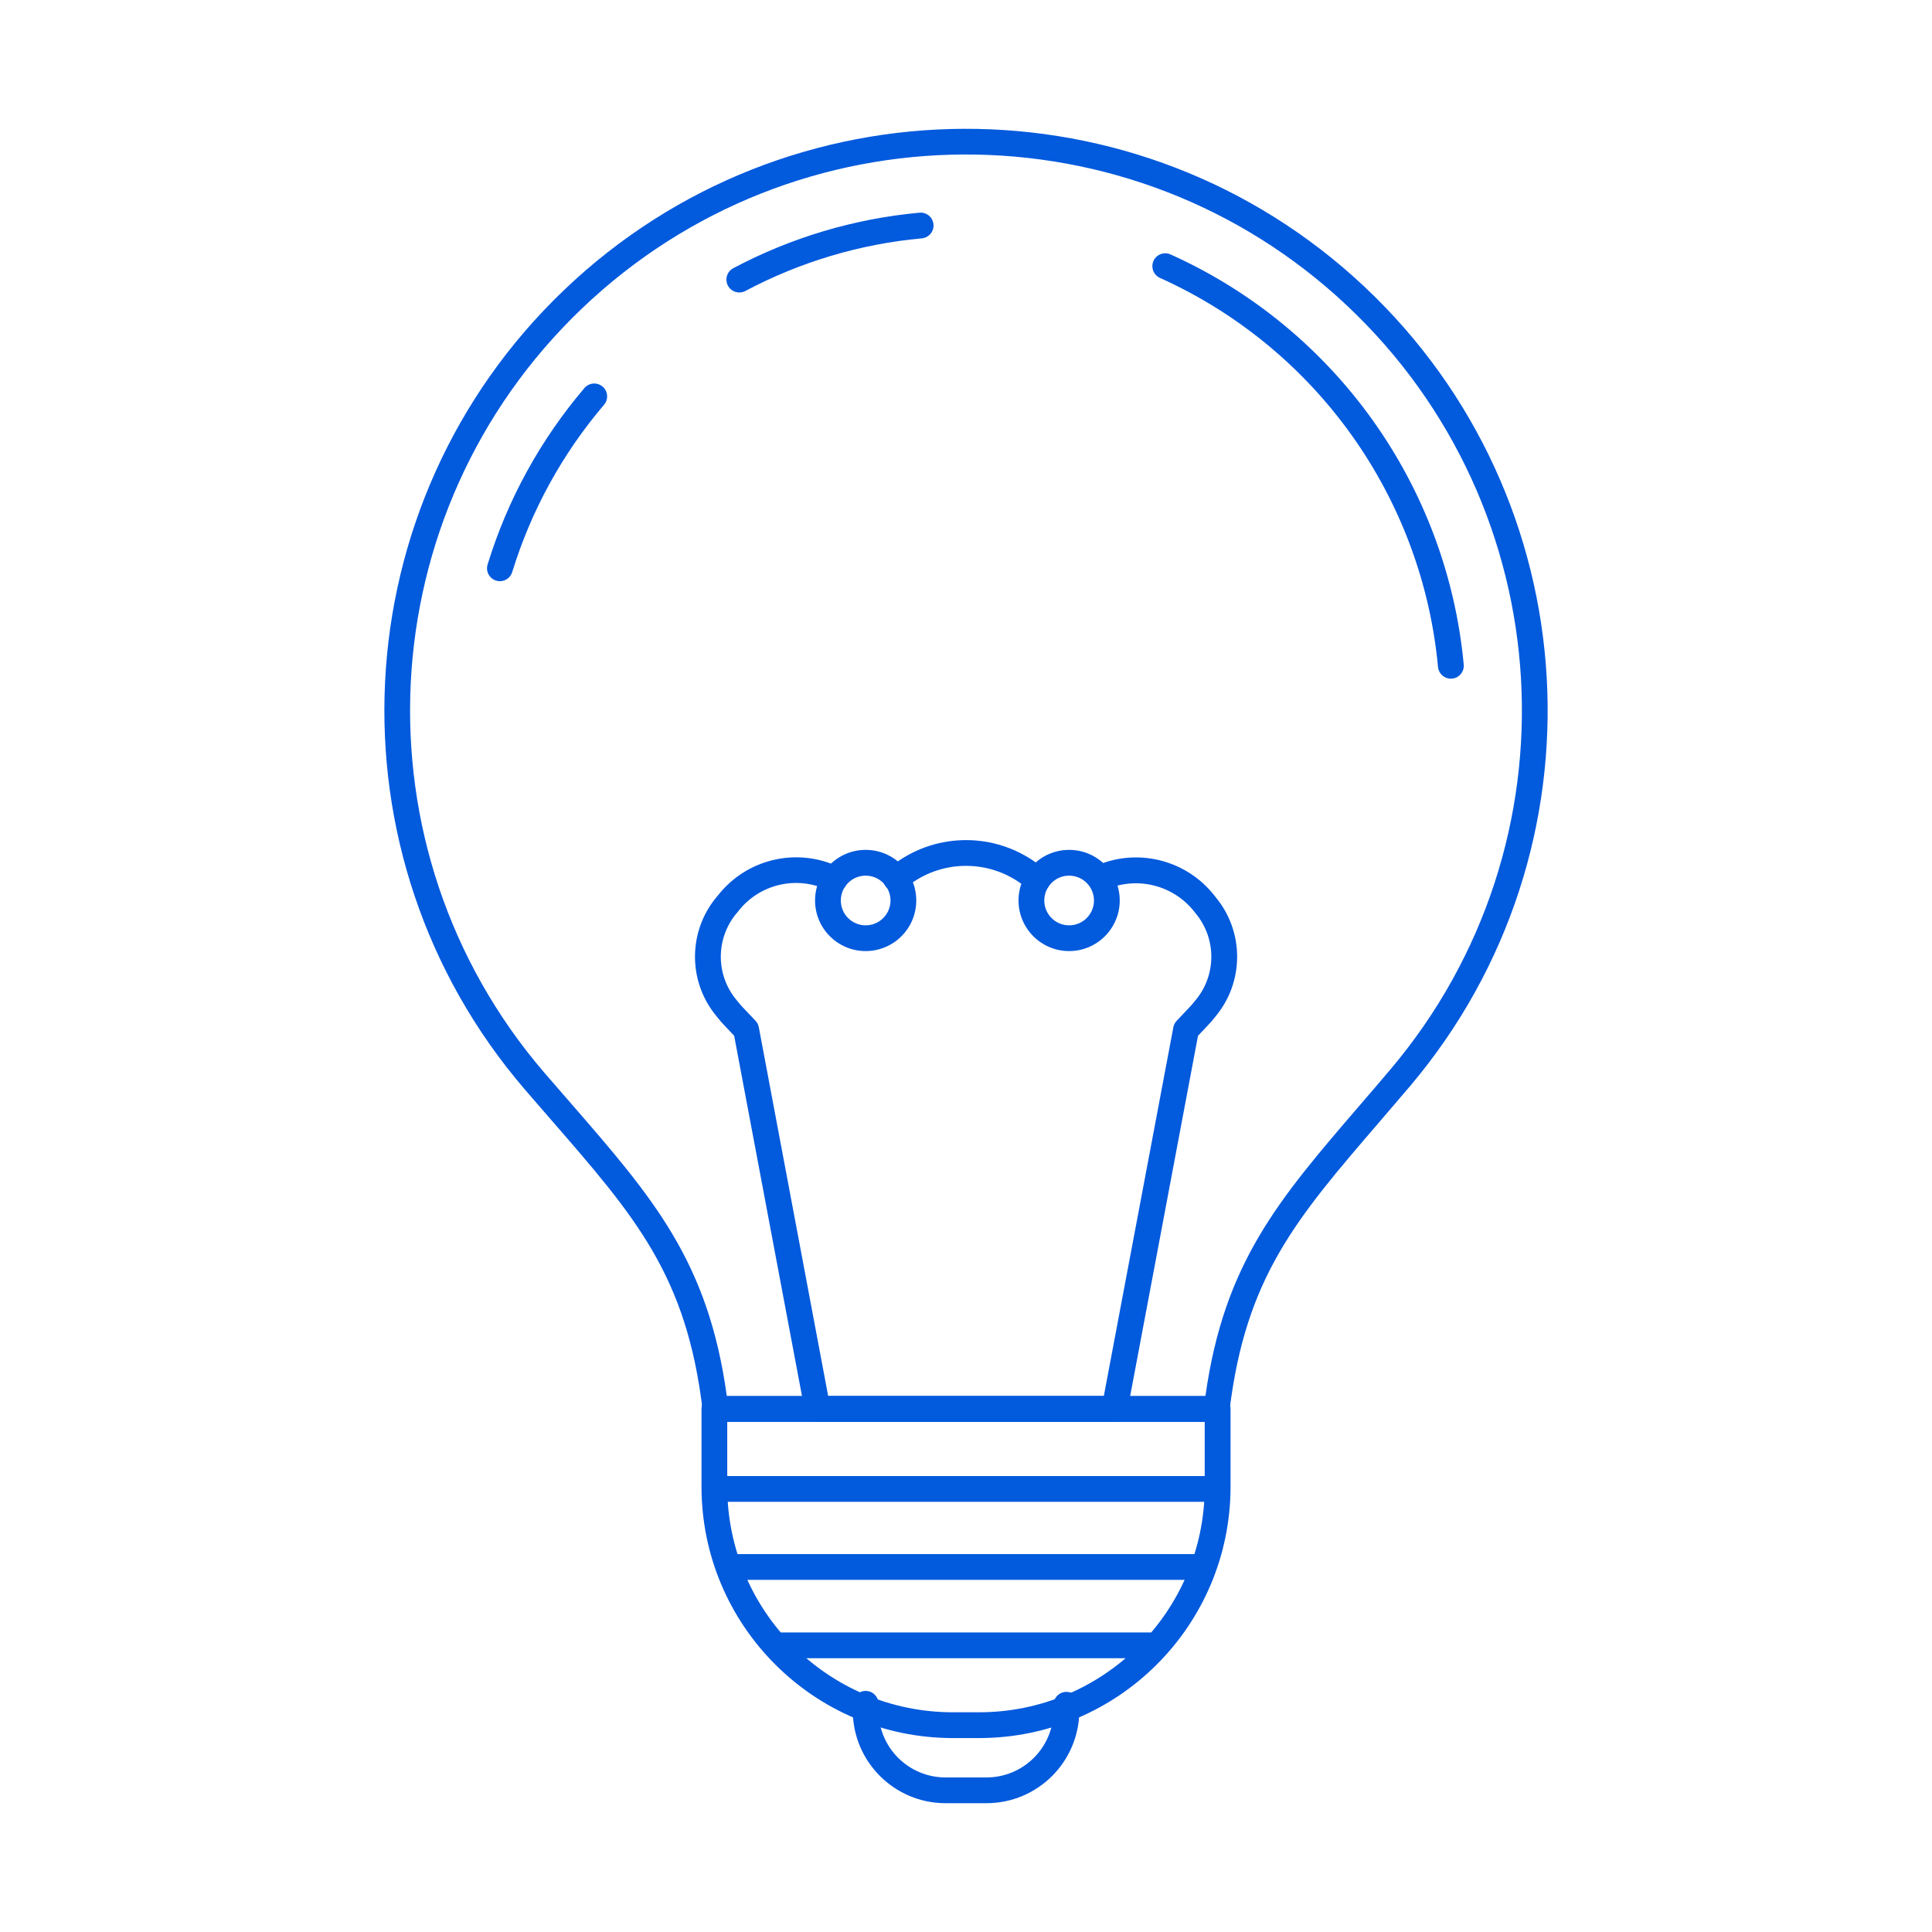
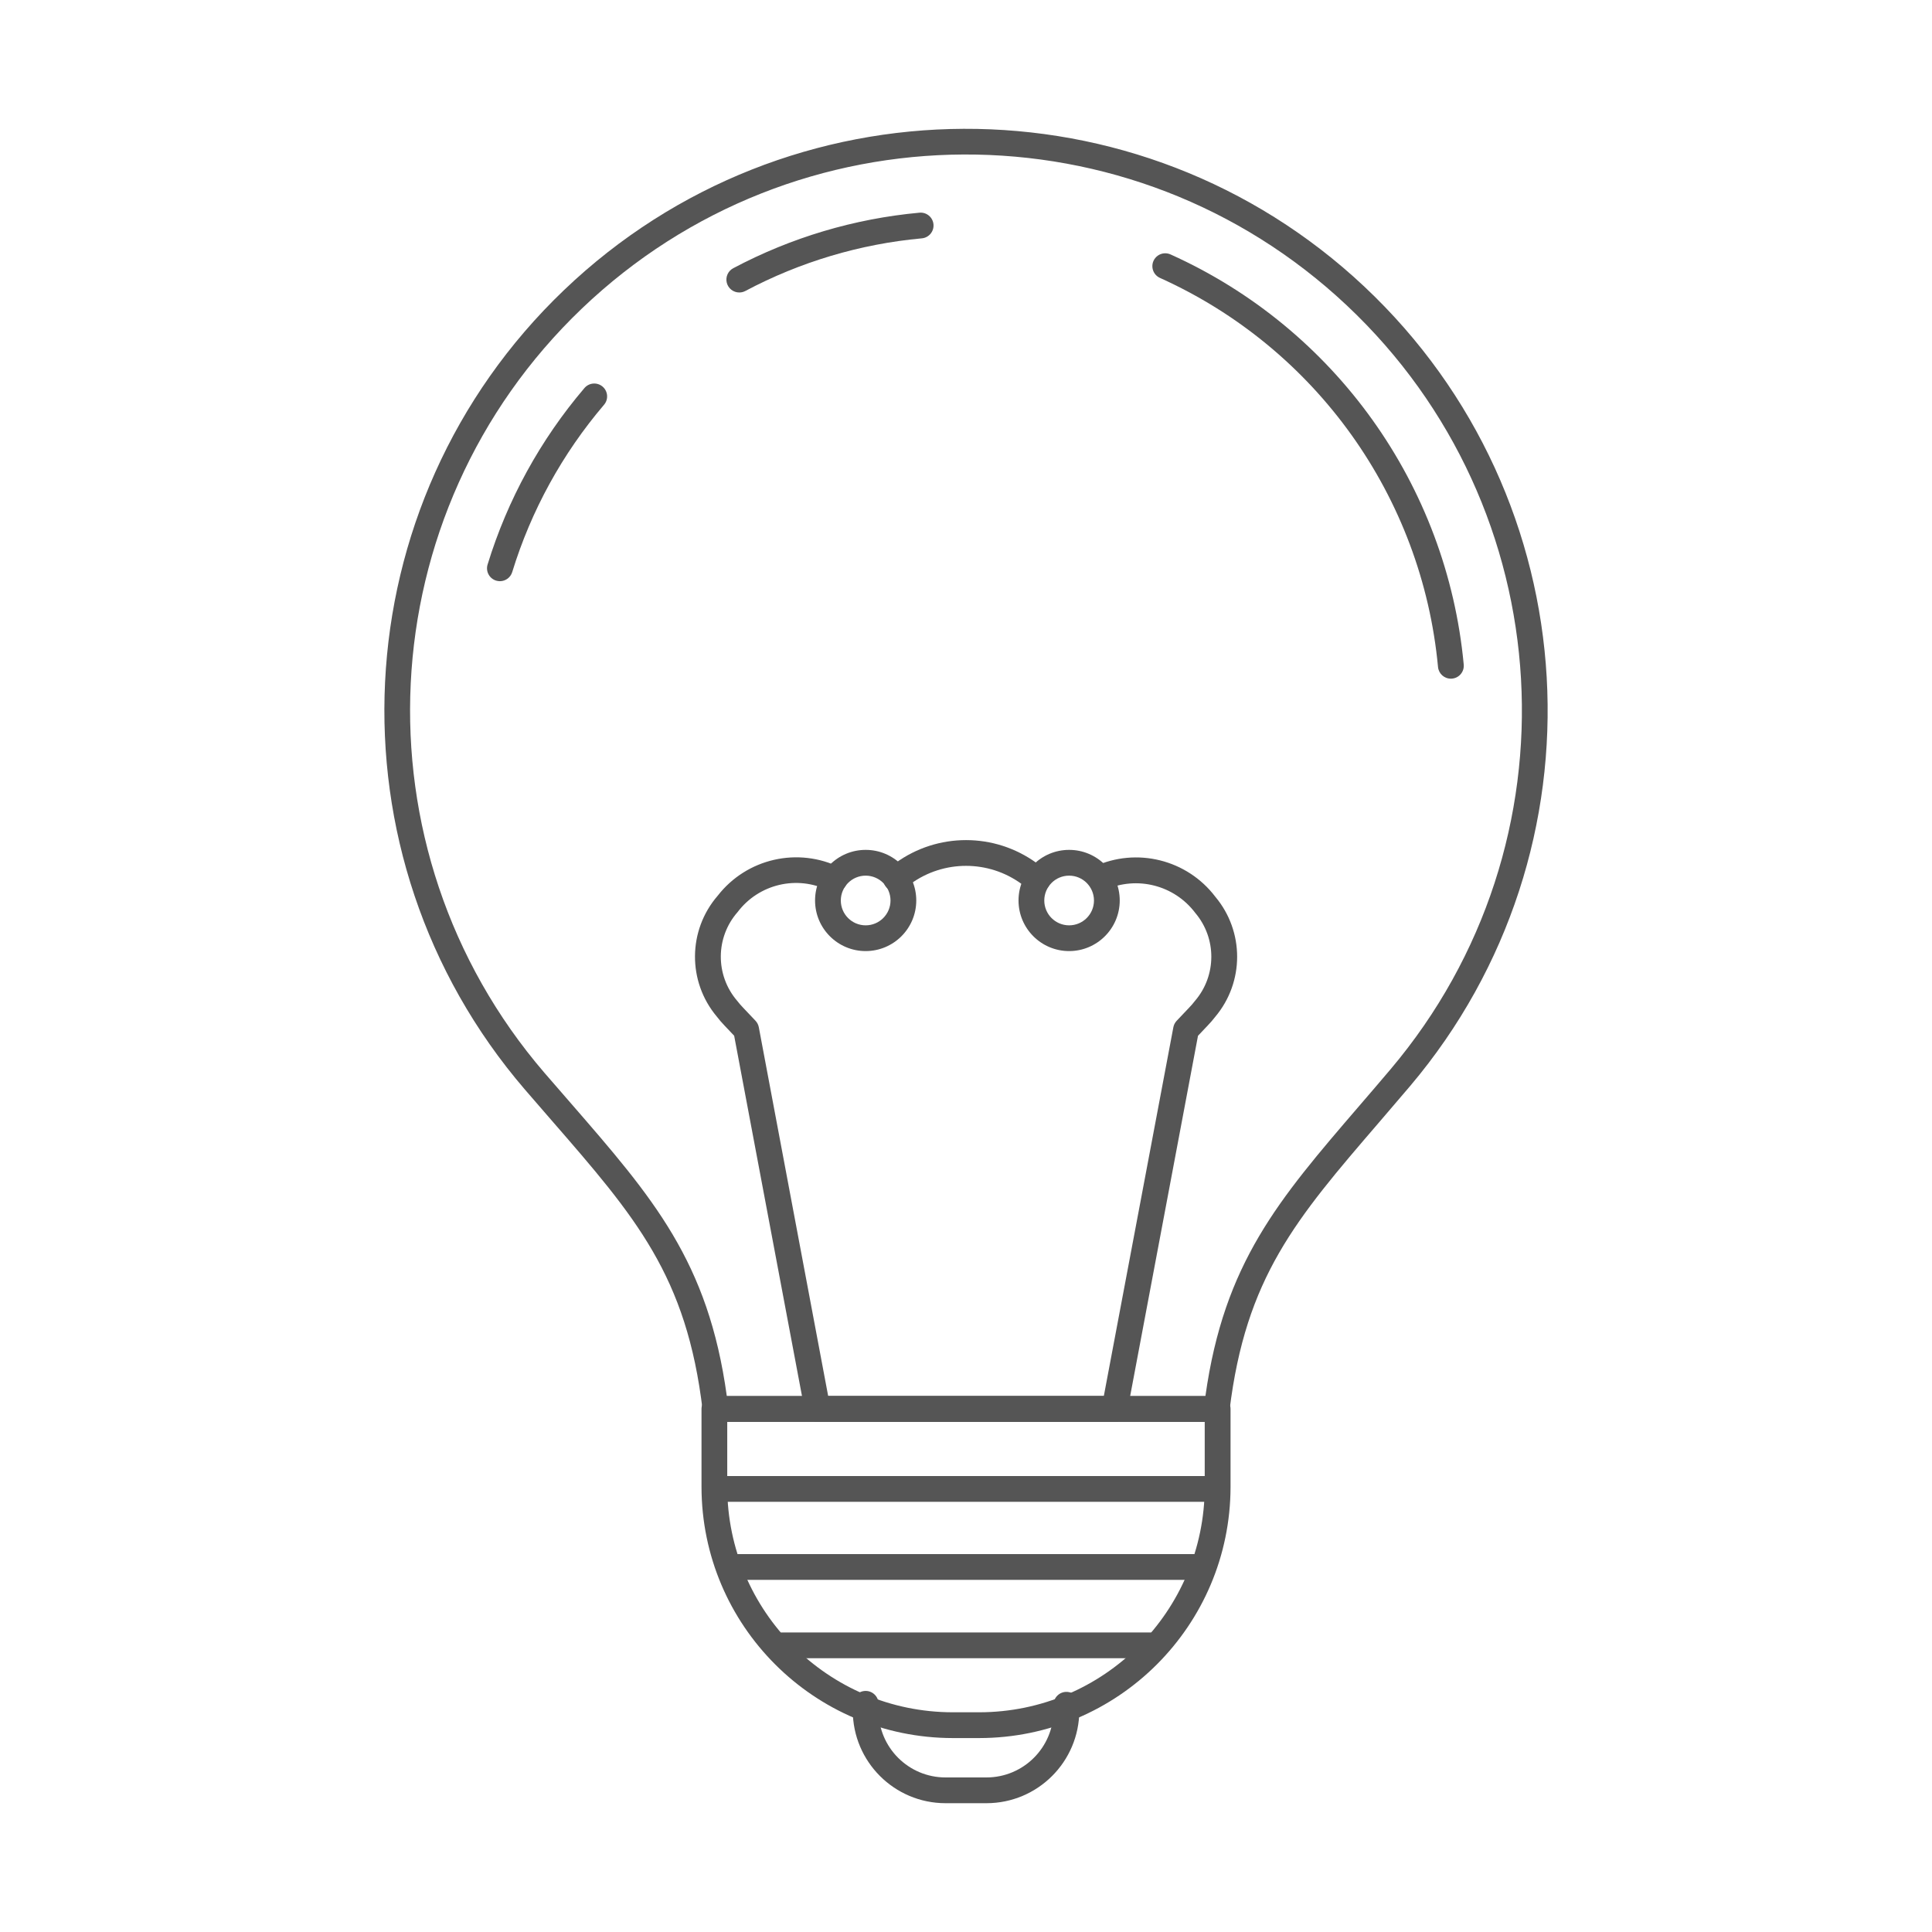
- <svg xmlns="http://www.w3.org/2000/svg" id="Layer_1" viewBox="0 0 150 150" fill="#025add" data-name="Layer 1">
+ <svg xmlns="http://www.w3.org/2000/svg" id="Layer_1" viewBox="0 0 150 150" fill="#555555" data-name="Layer 1">
  <path d="m94.466 110.391h-38.917a1 1 0 0 1 -.994-.883c-1.239-10.462-5.2-15.017-11.765-22.564-.655-.753-1.334-1.534-2.038-2.353a45.158 45.158 0 1 1 68.74-.284c-.848 1-1.662 1.949-2.442 2.856-6.446 7.493-10.335 12.016-11.591 22.348a1 1 0 0 1 -.993.88zm-38.037-2h37.159c1.448-10.327 5.659-15.223 11.945-22.532.777-.9 1.588-1.846 2.432-2.844a43.161 43.161 0 1 0 -65.7.272q1.055 1.223 2.035 2.344c6.4 7.369 10.694 12.297 12.129 22.76z" />
  <path d="m76.588 140h-3.179a7.206 7.206 0 0 1 -7.2-7.2v-.517a1 1 0 0 1 2 0v.517a5.2 5.2 0 0 0 5.2 5.2h3.179a5.21 5.21 0 0 0 5.21-5.2v-.443a1 1 0 0 1 2 0v.443a7.213 7.213 0 0 1 -7.21 7.2z" />
  <path d="m76.036 134.943h-2.071a19.525 19.525 0 0 1 -19.5-19.5v-6.05a1 1 0 0 1 1-1h39.074a1 1 0 0 1 1 1v6.05a19.525 19.525 0 0 1 -19.503 19.5zm-19.573-24.552v5.05a17.522 17.522 0 0 0 17.5 17.5h2.071a17.523 17.523 0 0 0 17.5-17.5v-5.05z" />
  <path d="m94.5 116.6h-39a1 1 0 0 1 0-2h39a1 1 0 1 1 0 2z" />
  <path d="m93.146 122.661h-36.295a1 1 0 0 1 0-2h36.3a1 1 0 1 1 0 2z" />
  <path d="m89.27 128.744h-28.543a1 1 0 0 1 0-2h28.543a1 1 0 1 1 0 2z" />
  <path d="m80.557 69.3a.991.991 0 0 1 -.588-.192l-.666-.486a7.315 7.315 0 0 0 -8.6 0l-.531.382a1 1 0 1 1 -1.172-1.619l.528-.38a9.311 9.311 0 0 1 10.949 0l.668.487a1 1 0 0 1 -.591 1.808z" />
  <path d="m86.535 110.391h-23.063a1 1 0 0 1 -.982-.815l-5.49-29.162-.758-.8a8.1 8.1 0 0 1 -.6-.7 7.231 7.231 0 0 1 .079-9.369 7.721 7.721 0 0 1 9.53-2.176 1 1 0 0 1 -.912 1.78 5.685 5.685 0 0 0 -7.068 1.66 5.252 5.252 0 0 0 -.05 6.878 6.351 6.351 0 0 0 .474.549l.961 1.014a1 1 0 0 1 .257.5l5.387 28.641h21.4l5.4-28.637a1 1 0 0 1 .257-.5l.961-1.014a5.752 5.752 0 0 0 .453-.524 5.265 5.265 0 0 0 .024-6.844 5.773 5.773 0 0 0 -6.983-1.782 1 1 0 0 1 -.869-1.8 7.734 7.734 0 0 1 9.417 2.338 7.245 7.245 0 0 1 -.008 9.315 7.948 7.948 0 0 1 -.583.675l-.757.8-5.491 29.162a1 1 0 0 1 -.986.811z" />
  <path d="m67.211 73.842a3.929 3.929 0 1 1 3.928-3.928 3.933 3.933 0 0 1 -3.928 3.928zm0-5.857a1.929 1.929 0 1 0 1.928 1.929 1.931 1.931 0 0 0 -1.928-1.929z" />
  <path d="m83.009 73.842a3.929 3.929 0 1 1 3.927-3.928 3.933 3.933 0 0 1 -3.927 3.928zm0-5.857a1.929 1.929 0 1 0 1.927 1.929 1.931 1.931 0 0 0 -1.927-1.929z" />
  <path d="m38.812 45.124a1.029 1.029 0 0 1 -.292-.044 1 1 0 0 1 -.664-1.249 38.575 38.575 0 0 1 7.517-13.7 1 1 0 1 1 1.527 1.292 36.591 36.591 0 0 0 -7.132 12.993 1 1 0 0 1 -.956.708z" />
  <path d="m57.4 22.708a1 1 0 0 1 -.469-1.885 38.261 38.261 0 0 1 14.457-4.31 1 1 0 0 1 .182 1.992 36.238 36.238 0 0 0 -13.7 4.086 1 1 0 0 1 -.47.117z" />
  <path d="m112.647 52.692a1 1 0 0 1 -1-.909 36.9 36.9 0 0 0 -21.575-30.2 1 1 0 1 1 .822-1.823 38.9 38.9 0 0 1 22.75 31.84 1 1 0 0 1 -.905 1.087c-.03.003-.062.005-.092.005z" />
</svg>
